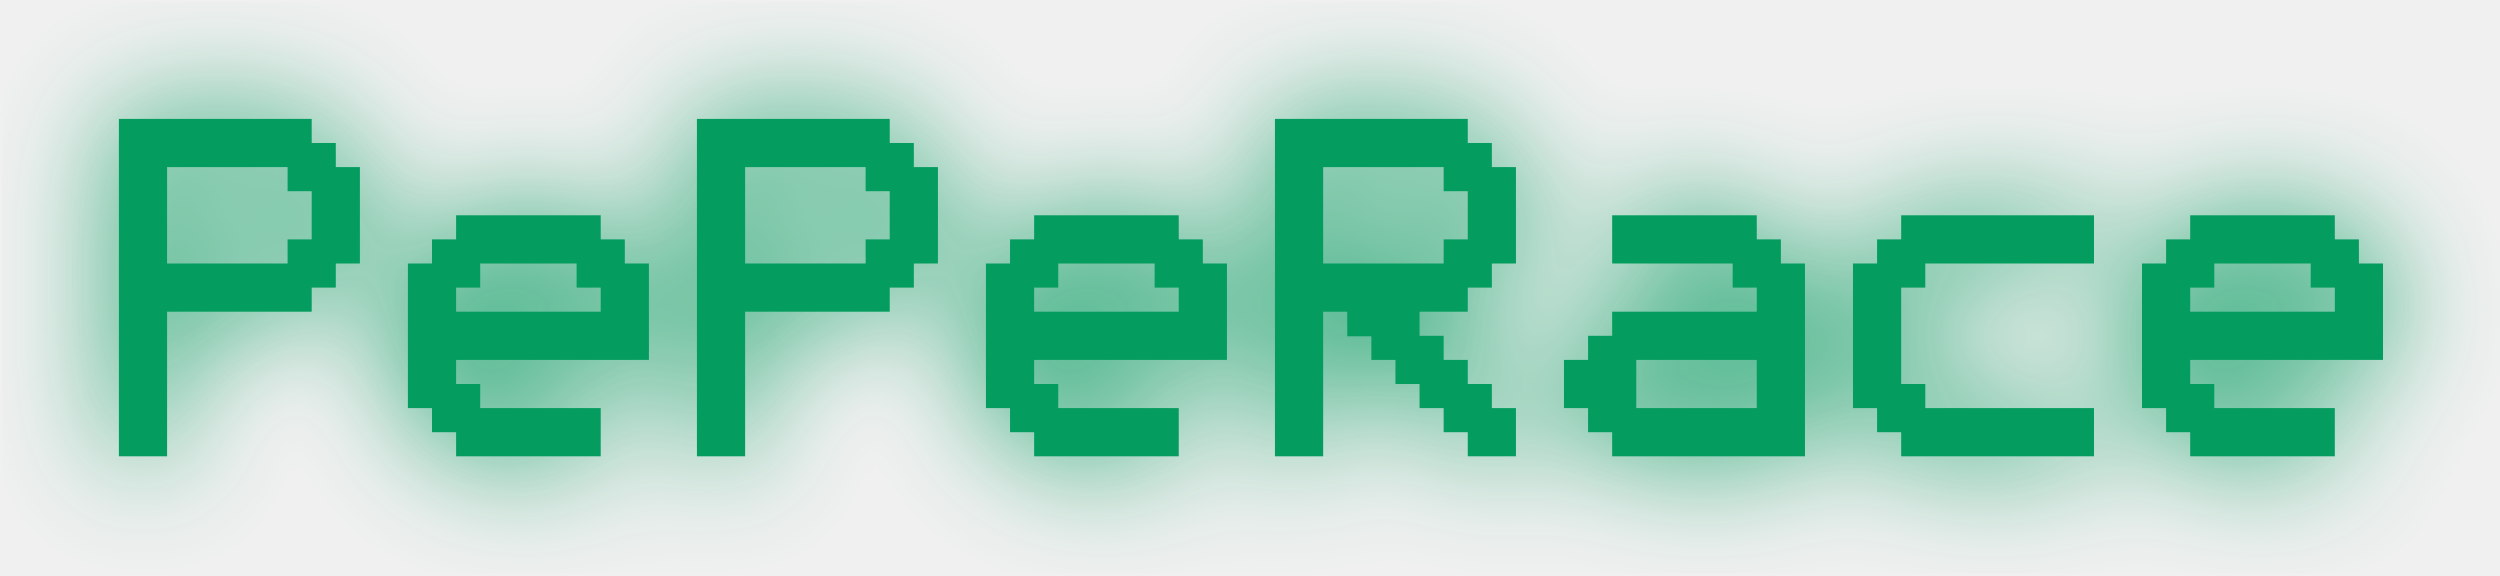
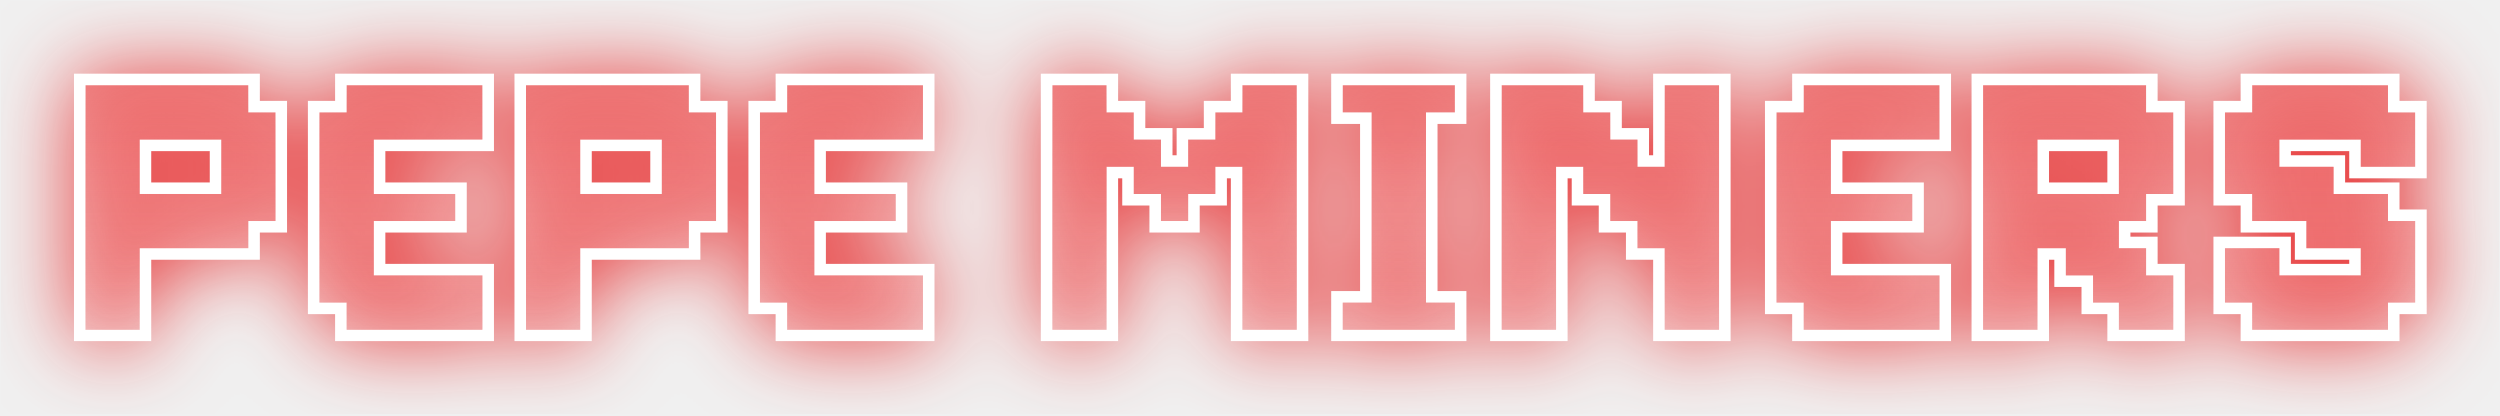
- <svg xmlns="http://www.w3.org/2000/svg" width="778" height="179" viewBox="0 0 778 179" fill="none">
-   <g filter="url(#filter0_d_19_5530)">
-     <path d="M89.5 52H52V82H89.5V74.5H97V59.5H89.5V52ZM97 37V44.5H104.5V52H112V82H104.5V89.5H97V97H52V142H37V37H97ZM149.441 82V89.5H141.941V97H186.941V89.5H179.441V82H149.441ZM134.441 74.5H141.941V67H186.941V74.5H194.441V82H201.941V112H141.941V119.5H149.441V127H186.941V142H141.941V134.5H134.441V127H126.941V82H134.441V74.5ZM269.383 52H231.883V82H269.383V74.5H276.883V59.5H269.383V52ZM276.883 37V44.5H284.383V52H291.883V82H284.383V89.5H276.883V97H231.883V142H216.883V37H276.883ZM329.324 82V89.5H321.824V97H366.824V89.5H359.324V82H329.324ZM314.324 74.5H321.824V67H366.824V74.5H374.324V82H381.824V112H321.824V119.5H329.324V127H366.824V142H321.824V134.5H314.324V127H306.824V82H314.324V74.5ZM411.766 82H449.266V74.5H456.766V59.5H449.266V52H411.766V82ZM464.266 127H471.766V142H456.766V134.5H449.266V127H441.766V119.5H434.266V112H426.766V104.65H419.266V97H411.766V142H396.766V37H456.766V44.5H464.266V52H471.766V82H464.266V89.5H456.766V97H441.766V104.5H449.266V112H456.766V119.5H464.266V127ZM509.207 112V127H546.707V112H509.207ZM494.207 104.5H501.707V97H546.707V89.5H539.207V82H501.707V67H546.707V74.5H554.207V82H561.707V142H501.707V134.5H494.207V127H486.707V112H494.207V104.5ZM599.148 127H651.648V142H591.648V134.5H584.148V127H576.648V82H584.148V74.5H591.648V67H651.648V82H599.148V89.5H591.648V119.5H599.148V127ZM689.09 82V89.5H681.59V97H726.59V89.5H719.09V82H689.09ZM674.09 74.5H681.59V67H726.59V74.5H734.09V82H741.59V112H681.59V119.5H689.09V127H726.59V142H681.59V134.5H674.09V127H666.59V82H674.09V74.5Z" fill="#049C5F" />
+ <svg xmlns="http://www.w3.org/2000/svg" width="1084" height="180" viewBox="0 0 1084 180" fill="none">
+   <g filter="url(#filter0_d_181_2009)">
+     <mask id="path-1-outside-1_181_2009" maskUnits="userSpaceOnUse" x="32" y="31" width="1021" height="117" fill="black">
+       <rect fill="white" x="32" y="31" width="1021" height="117" />
+       <path d="M95.949 84.113V60.529H60.573V84.113H95.949ZM60.573 143H37.062V36.945H107.668V48.737H119.46V95.832H107.668V107.624H60.573V143ZM209.182 143H150.295V131.208H138.503V48.737H150.295V36.945H209.182V60.529H162.087V84.113H197.39V95.832H162.087V119.416H209.182V143ZM286.965 84.113V60.529H251.589V84.113H286.965ZM251.589 143H228.078V36.945H298.684V48.737H310.476V95.832H298.684V107.624H251.589V143ZM400.197 143H341.311V131.208H329.519V48.737H341.311V36.945H400.197V60.529H353.103V84.113H388.405V95.832H353.103V119.416H400.197V143ZM562.282 143H538.698V72.321H526.979V84.113H515.188V95.832H503.396V84.113H491.604V72.321H479.812V143H456.301V36.945H479.812V48.737H491.604V60.529H503.396V72.321H515.188V60.529H526.979V48.737H538.698V36.945H562.282V143ZM630.837 143H582.204V131.208H594.729V48.737H582.204V36.945H630.837V48.737H618.312V131.208H630.837V143ZM745.388 143H721.804V107.624H710.012V95.832H698.22V84.113H686.501V72.321H674.709V143H651.125V36.945H686.501V48.737H698.22V60.529H710.012V72.321H721.804V36.945H745.388V143ZM840.969 143H782.082V131.208H770.29V48.737H782.082V36.945H840.969V60.529H793.874V84.113H829.177V95.832H793.874V119.416H840.969V143ZM918.752 84.113V60.529H883.449V84.113H918.752ZM942.336 143H918.752V131.208H907.546V119.416H895.754V107.624H883.449V143H859.865V36.945H930.544V48.737H942.336V84.113H930.544V95.832H918.752V107.624H930.544V119.416H942.336V143ZM1035.43 143H976.54V131.208H964.748V107.624H988.332V119.416H1023.63V107.624H1000.05V95.832H976.54V84.113H964.748V48.737H976.54V36.945H1035.43V48.737H1047.22V72.321H1023.63V60.529H988.332V72.321H1011.84V84.113H1035.43V95.832H1047.22V131.208H1035.43V143Z" />
+     </mask>
+     <path d="M95.949 84.113V60.529H60.573V84.113H95.949ZM60.573 143H37.062V36.945H107.668V48.737H119.46V95.832H107.668V107.624H60.573V143ZM209.182 143H150.295V131.208H138.503V48.737H150.295V36.945H209.182V60.529H162.087V84.113H197.39V95.832H162.087V119.416H209.182V143ZM286.965 84.113V60.529H251.589V84.113H286.965ZM251.589 143H228.078V36.945H298.684V48.737H310.476V95.832H298.684V107.624H251.589V143ZM400.197 143H341.311V131.208H329.519V48.737H341.311V36.945H400.197V60.529H353.103V84.113H388.405V95.832H353.103V119.416H400.197V143ZM562.282 143H538.698V72.321H526.979V84.113H515.188V95.832H503.396V84.113H491.604V72.321H479.812V143H456.301V36.945H479.812V48.737H491.604V60.529H503.396V72.321H515.188V60.529H526.979V48.737H538.698V36.945H562.282V143ZM630.837 143H582.204V131.208H594.729V48.737H582.204V36.945H630.837V48.737H618.312V131.208H630.837V143ZM745.388 143H721.804V107.624H710.012V95.832H698.22V84.113H686.501V72.321H674.709V143H651.125V36.945H686.501V48.737H698.22V60.529H710.012V72.321H721.804V36.945H745.388V143ZM840.969 143H782.082V131.208H770.29V48.737H782.082V36.945H840.969V60.529H793.874V84.113H829.177V95.832H793.874V119.416H840.969V143ZM918.752 84.113V60.529H883.449V84.113H918.752ZM942.336 143H918.752V131.208H907.546V119.416H895.754V107.624H883.449V143H859.865V36.945H930.544V48.737H942.336V84.113H930.544V95.832H918.752V107.624H930.544V119.416H942.336V143ZM1035.43 143H976.54V131.208H964.748V107.624H988.332V119.416H1023.63V107.624H1000.05V95.832H976.54V84.113H964.748V48.737H976.54V36.945H1035.43V48.737H1047.22V72.321H1023.63V60.529H988.332V72.321H1011.84V84.113H1035.43V95.832H1047.22V131.208H1035.43V143Z" fill="url(#paint0_linear_181_2009)" />
+     <path d="M95.949 84.113V89.113H100.949V84.113H95.949ZM95.949 60.529H100.949V55.529H95.949V60.529ZM60.573 60.529V55.529H55.573V60.529H60.573ZM60.573 84.113H55.573V89.113H60.573V84.113ZM60.573 143V148H65.573V143H60.573ZM37.062 143H32.062V148H37.062V143ZM37.062 36.945V31.945H32.062V36.945H37.062ZM107.668 36.945H112.668V31.945H107.668V36.945ZM107.668 48.737H102.668V53.737H107.668V48.737ZM119.46 48.737H124.46V43.737H119.46V48.737ZM119.46 95.832V100.832H124.46V95.832H119.46ZM107.668 95.832V90.832H102.668V95.832H107.668ZM107.668 107.624V112.624H112.668V107.624H107.668ZM60.573 107.624V102.624H55.573V107.624H60.573ZM100.949 84.113V60.529H90.949V84.113H100.949ZM95.949 55.529H60.573V65.529H95.949V55.529ZM55.573 60.529V84.113H65.573V60.529H55.573ZM60.573 89.113H95.949V79.113H60.573V89.113ZM60.573 138H37.062V148H60.573V138ZM42.062 143V36.945H32.062V143H42.062ZM37.062 41.945H107.668V31.945H37.062V41.945ZM102.668 36.945V48.737H112.668V36.945H102.668ZM107.668 53.737H119.46V43.737H107.668V53.737ZM114.46 48.737V95.832H124.46V48.737H114.46ZM119.46 90.832H107.668V100.832H119.46V90.832ZM102.668 95.832V107.624H112.668V95.832H102.668ZM107.668 102.624H60.573V112.624H107.668V102.624ZM55.573 107.624V143H65.573V107.624H55.573ZM209.182 143V148H214.182V143H209.182ZM150.295 143H145.295V148H150.295V143ZM150.295 131.208H155.295V126.208H150.295V131.208ZM138.503 131.208H133.503V136.208H138.503V131.208ZM138.503 48.737V43.737H133.503V48.737H138.503ZM150.295 48.737V53.737H155.295V48.737H150.295ZM150.295 36.945V31.945H145.295V36.945H150.295ZM209.182 36.945H214.182V31.945H209.182V36.945ZM209.182 60.529V65.529H214.182V60.529H209.182ZM162.087 60.529V55.529H157.087V60.529H162.087ZM162.087 84.113H157.087V89.113H162.087V84.113ZM197.39 84.113H202.39V79.113H197.39V84.113ZM197.39 95.832V100.832H202.39V95.832H197.39ZM162.087 95.832V90.832H157.087V95.832H162.087ZM162.087 119.416H157.087V124.416H162.087V119.416ZM209.182 119.416H214.182V114.416H209.182V119.416ZM209.182 138H150.295V148H209.182V138ZM155.295 143V131.208H145.295V143H155.295ZM150.295 126.208H138.503V136.208H150.295V126.208ZM143.503 131.208V48.737H133.503V131.208H143.503ZM138.503 53.737H150.295V43.737H138.503V53.737ZM155.295 48.737V36.945H145.295V48.737H155.295ZM150.295 41.945H209.182V31.945H150.295V41.945ZM204.182 36.945V60.529H214.182V36.945H204.182ZM209.182 55.529H162.087V65.529H209.182V55.529ZM157.087 60.529V84.113H167.087V60.529H157.087ZM162.087 89.113H197.39V79.113H162.087V89.113ZM192.39 84.113V95.832H202.39V84.113H192.39ZM197.39 90.832H162.087V100.832H197.39V90.832ZM157.087 95.832V119.416H167.087V95.832H157.087ZM162.087 124.416H209.182V114.416H162.087V124.416ZM204.182 119.416V143H214.182V119.416H204.182ZM286.965 84.113V89.113H291.965V84.113H286.965ZM286.965 60.529H291.965V55.529H286.965V60.529ZM251.589 60.529V55.529H246.589V60.529H251.589ZM251.589 84.113H246.589V89.113H251.589V84.113ZM251.589 143V148H256.589V143H251.589ZM228.078 143H223.078V148H228.078V143ZM228.078 36.945V31.945H223.078V36.945H228.078ZM298.684 36.945H303.684V31.945H298.684V36.945ZM298.684 48.737H293.684V53.737H298.684V48.737ZM310.476 48.737H315.476V43.737H310.476V48.737ZM310.476 95.832V100.832H315.476V95.832H310.476ZM298.684 95.832V90.832H293.684V95.832H298.684ZM298.684 107.624V112.624H303.684V107.624H298.684ZM251.589 107.624V102.624H246.589V107.624H251.589ZM291.965 84.113V60.529H281.965V84.113H291.965ZM286.965 55.529H251.589V65.529H286.965V55.529ZM246.589 60.529V84.113H256.589V60.529H246.589ZM251.589 89.113H286.965V79.113H251.589V89.113ZM251.589 138H228.078V148H251.589V138ZM233.078 143V36.945H223.078V143H233.078ZM228.078 41.945H298.684V31.945H228.078V41.945ZM293.684 36.945V48.737H303.684V36.945H293.684ZM298.684 53.737H310.476V43.737H298.684V53.737ZM305.476 48.737V95.832H315.476V48.737H305.476ZM310.476 90.832H298.684V100.832H310.476V90.832ZM293.684 95.832V107.624H303.684V95.832H293.684ZM298.684 102.624H251.589V112.624H298.684V102.624ZM246.589 107.624V143H256.589V107.624H246.589ZM400.197 143V148H405.197V143H400.197ZM341.311 143H336.311V148H341.311V143ZM341.311 131.208H346.311V126.208H341.311V131.208ZM329.519 131.208H324.519V136.208H329.519V131.208ZM329.519 48.737V43.737H324.519V48.737H329.519ZM341.311 48.737V53.737H346.311V48.737H341.311ZM341.311 36.945V31.945H336.311V36.945H341.311ZM400.197 36.945H405.197V31.945H400.197V36.945ZM400.197 60.529V65.529H405.197V60.529H400.197ZM353.103 60.529V55.529H348.103V60.529H353.103ZM353.103 84.113H348.103V89.113H353.103V84.113ZM388.405 84.113H393.405V79.113H388.405V84.113ZM388.405 95.832V100.832H393.405V95.832H388.405ZM353.103 95.832V90.832H348.103V95.832H353.103ZM353.103 119.416H348.103V124.416H353.103V119.416ZM400.197 119.416H405.197V114.416H400.197V119.416ZM400.197 138H341.311V148H400.197V138ZM346.311 143V131.208H336.311V143H346.311ZM341.311 126.208H329.519V136.208H341.311V126.208ZM334.519 131.208V48.737H324.519V131.208H334.519ZM329.519 53.737H341.311V43.737H329.519V53.737ZM346.311 48.737V36.945H336.311V48.737H346.311ZM341.311 41.945H400.197V31.945H341.311V41.945ZM395.197 36.945V60.529H405.197V36.945H395.197ZM400.197 55.529H353.103V65.529H400.197V55.529ZM348.103 60.529V84.113H358.103V60.529H348.103ZM353.103 89.113H388.405V79.113H353.103V89.113ZM383.405 84.113V95.832H393.405V84.113H383.405ZM388.405 90.832H353.103V100.832H388.405V90.832ZM348.103 95.832V119.416H358.103V95.832H348.103ZM353.103 124.416H400.197V114.416H353.103V124.416ZM395.197 119.416V143H405.197V119.416H395.197ZM562.282 143V148H567.282V143H562.282ZM538.698 143H533.698V148H538.698V143ZM538.698 72.321H543.698V67.321H538.698V72.321ZM526.979 72.321V67.321H521.979V72.321H526.979ZM526.979 84.113V89.113H531.979V84.113H526.979ZM515.188 84.113V79.113H510.188V84.113H515.188ZM515.188 95.832V100.832H520.188V95.832H515.188ZM503.396 95.832H498.396V100.832H503.396V95.832ZM503.396 84.113H508.396V79.113H503.396V84.113ZM491.604 84.113H486.604V89.113H491.604V84.113ZM491.604 72.321H496.604V67.321H491.604V72.321ZM479.812 72.321V67.321H474.812V72.321H479.812ZM479.812 143V148H484.812V143H479.812ZM456.301 143H451.301V148H456.301V143ZM456.301 36.945V31.945H451.301V36.945H456.301ZM479.812 36.945H484.812V31.945H479.812V36.945ZM479.812 48.737H474.812V53.737H479.812V48.737ZM491.604 48.737H496.604V43.737H491.604V48.737ZM491.604 60.529H486.604V65.529H491.604V60.529ZM503.396 60.529H508.396V55.529H503.396V60.529ZM503.396 72.321H498.396V77.321H503.396V72.321ZM515.188 72.321V77.321H520.188V72.321H515.188ZM515.188 60.529V55.529H510.188V60.529H515.188ZM526.979 60.529V65.529H531.979V60.529H526.979ZM526.979 48.737V43.737H521.979V48.737H526.979ZM538.698 48.737V53.737H543.698V48.737H538.698ZM538.698 36.945V31.945H533.698V36.945H538.698ZM562.282 36.945H567.282V31.945H562.282V36.945ZM562.282 138H538.698V148H562.282V138ZM543.698 143V72.321H533.698V143H543.698ZM538.698 67.321H526.979V77.321H538.698V67.321ZM521.979 72.321V84.113H531.979V72.321H521.979ZM526.979 79.113H515.188V89.113H526.979V79.113ZM510.188 84.113V95.832H520.188V84.113H510.188ZM515.188 90.832H503.396V100.832H515.188V90.832ZM508.396 95.832V84.113H498.396V95.832H508.396ZM503.396 79.113H491.604V89.113H503.396V79.113ZM496.604 84.113V72.321H486.604V84.113H496.604ZM491.604 67.321H479.812V77.321H491.604V67.321ZM474.812 72.321V143H484.812V72.321H474.812ZM479.812 138H456.301V148H479.812V138ZM461.301 143V36.945H451.301V143H461.301ZM456.301 41.945H479.812V31.945H456.301V41.945ZM474.812 36.945V48.737H484.812V36.945H474.812ZM479.812 53.737H491.604V43.737H479.812V53.737ZM486.604 48.737V60.529H496.604V48.737H486.604ZM491.604 65.529H503.396V55.529H491.604V65.529ZM498.396 60.529V72.321H508.396V60.529H498.396ZM503.396 77.321H515.188V67.321H503.396V77.321ZM520.188 72.321V60.529H510.188V72.321H520.188ZM515.188 65.529H526.979V55.529H515.188V65.529ZM531.979 60.529V48.737H521.979V60.529H531.979ZM526.979 53.737H538.698V43.737H526.979V53.737ZM543.698 48.737V36.945H533.698V48.737H543.698ZM538.698 41.945H562.282V31.945H538.698V41.945ZM557.282 36.945V143H567.282V36.945H557.282ZM630.837 143V148H635.837V143H630.837ZM582.204 143H577.204V148H582.204V143ZM582.204 131.208V126.208H577.204V131.208H582.204ZM594.729 131.208V136.208H599.729V131.208H594.729ZM594.729 48.737H599.729V43.737H594.729V48.737ZM582.204 48.737H577.204V53.737H582.204V48.737ZM582.204 36.945V31.945H577.204V36.945H582.204ZM630.837 36.945H635.837V31.945H630.837V36.945ZM630.837 48.737V53.737H635.837V48.737H630.837ZM618.312 48.737V43.737H613.312V48.737H618.312ZM618.312 131.208H613.312V136.208H618.312V131.208ZM630.837 131.208H635.837V126.208H630.837V131.208ZM630.837 138H582.204V148H630.837V138ZM587.204 143V131.208H577.204V143H587.204ZM582.204 136.208H594.729V126.208H582.204V136.208ZM599.729 131.208V48.737H589.729V131.208H599.729ZM594.729 43.737H582.204V53.737H594.729V43.737ZM587.204 48.737V36.945H577.204V48.737H587.204ZM582.204 41.945H630.837V31.945H582.204V41.945ZM625.837 36.945V48.737H635.837V36.945H625.837ZM630.837 43.737H618.312V53.737H630.837V43.737ZM613.312 48.737V131.208H623.312V48.737H613.312ZM618.312 136.208H630.837V126.208H618.312V136.208ZM625.837 131.208V143H635.837V131.208H625.837ZM745.388 143V148H750.388V143H745.388ZM721.804 143H716.804V148H721.804V143ZM721.804 107.624H726.804V102.624H721.804V107.624ZM710.012 107.624H705.012V112.624H710.012V107.624ZM710.012 95.832H715.012V90.832H710.012V95.832ZM698.22 95.832H693.22V100.832H698.22V95.832ZM698.22 84.113H703.22V79.113H698.22V84.113ZM686.501 84.113H681.501V89.113H686.501V84.113ZM686.501 72.321H691.501V67.321H686.501V72.321ZM674.709 72.321V67.321H669.709V72.321H674.709ZM674.709 143V148H679.709V143H674.709ZM651.125 143H646.125V148H651.125V143ZM651.125 36.945V31.945H646.125V36.945H651.125ZM686.501 36.945H691.501V31.945H686.501V36.945ZM686.501 48.737H681.501V53.737H686.501V48.737ZM698.22 48.737H703.22V43.737H698.22V48.737ZM698.22 60.529H693.22V65.529H698.22V60.529ZM710.012 60.529H715.012V55.529H710.012V60.529ZM710.012 72.321H705.012V77.321H710.012V72.321ZM721.804 72.321V77.321H726.804V72.321H721.804ZM721.804 36.945V31.945H716.804V36.945H721.804ZM745.388 36.945H750.388V31.945H745.388V36.945ZM745.388 138H721.804V148H745.388V138ZM726.804 143V107.624H716.804V143H726.804ZM721.804 102.624H710.012V112.624H721.804V102.624ZM715.012 107.624V95.832H705.012V107.624H715.012ZM710.012 90.832H698.22V100.832H710.012V90.832ZM703.22 95.832V84.113H693.22V95.832H703.22ZM698.22 79.113H686.501V89.113H698.22V79.113ZM691.501 84.113V72.321H681.501V84.113H691.501ZM686.501 67.321H674.709V77.321H686.501V67.321ZM669.709 72.321V143H679.709V72.321H669.709ZM674.709 138H651.125V148H674.709V138ZM656.125 143V36.945H646.125V143H656.125ZM651.125 41.945H686.501V31.945H651.125V41.945ZM681.501 36.945V48.737H691.501V36.945H681.501ZM686.501 53.737H698.22V43.737H686.501V53.737ZM693.22 48.737V60.529H703.22V48.737H693.22ZM698.22 65.529H710.012V55.529H698.22V65.529ZM705.012 60.529V72.321H715.012V60.529H705.012ZM710.012 77.321H721.804V67.321H710.012V77.321ZM726.804 72.321V36.945H716.804V72.321H726.804ZM721.804 41.945H745.388V31.945H721.804V41.945ZM740.388 36.945V143H750.388V36.945H740.388ZM840.969 143V148H845.969V143H840.969ZM782.082 143H777.082V148H782.082V143ZM782.082 131.208H787.082V126.208H782.082V131.208ZM770.29 131.208H765.29V136.208H770.29V131.208ZM770.29 48.737V43.737H765.29V48.737H770.29ZM782.082 48.737V53.737H787.082V48.737H782.082ZM782.082 36.945V31.945H777.082V36.945H782.082ZM840.969 36.945H845.969V31.945H840.969V36.945ZM840.969 60.529V65.529H845.969V60.529H840.969ZM793.874 60.529V55.529H788.874V60.529H793.874ZM793.874 84.113H788.874V89.113H793.874V84.113ZM829.177 84.113H834.177V79.113H829.177V84.113ZM829.177 95.832V100.832H834.177V95.832H829.177ZM793.874 95.832V90.832H788.874V95.832H793.874ZM793.874 119.416H788.874V124.416H793.874V119.416ZM840.969 119.416H845.969V114.416H840.969V119.416ZM840.969 138H782.082V148H840.969V138ZM787.082 143V131.208H777.082V143H787.082ZM782.082 126.208H770.29V136.208H782.082V126.208ZM775.29 131.208V48.737H765.29V131.208H775.29ZM770.29 53.737H782.082V43.737H770.29V53.737ZM787.082 48.737V36.945H777.082V48.737H787.082ZM782.082 41.945H840.969V31.945H782.082V41.945ZM835.969 36.945V60.529H845.969V36.945H835.969ZM840.969 55.529H793.874V65.529H840.969V55.529ZM788.874 60.529V84.113H798.874V60.529H788.874ZM793.874 89.113H829.177V79.113H793.874V89.113ZM824.177 84.113V95.832H834.177V84.113H824.177ZM829.177 90.832H793.874V100.832H829.177V90.832ZM788.874 95.832V119.416H798.874V95.832H788.874ZM793.874 124.416H840.969V114.416H793.874V124.416ZM835.969 119.416V143H845.969V119.416H835.969ZM918.752 84.113V89.113H923.752V84.113H918.752ZM918.752 60.529H923.752V55.529H918.752V60.529ZM883.449 60.529V55.529H878.449V60.529H883.449ZM883.449 84.113H878.449V89.113H883.449V84.113ZM942.336 143V148H947.336V143H942.336ZM918.752 143H913.752V148H918.752V143ZM918.752 131.208H923.752V126.208H918.752V131.208ZM907.546 131.208H902.546V136.208H907.546V131.208ZM907.546 119.416H912.546V114.416H907.546V119.416ZM895.754 119.416H890.754V124.416H895.754V119.416ZM895.754 107.624H900.754V102.624H895.754V107.624ZM883.449 107.624V102.624H878.449V107.624H883.449ZM883.449 143V148H888.449V143H883.449ZM859.865 143H854.865V148H859.865V143ZM859.865 36.945V31.945H854.865V36.945H859.865ZM930.544 36.945H935.544V31.945H930.544V36.945ZM930.544 48.737H925.544V53.737H930.544V48.737ZM942.336 48.737H947.336V43.737H942.336V48.737ZM942.336 84.113V89.113H947.336V84.113H942.336ZM930.544 84.113V79.113H925.544V84.113H930.544ZM930.544 95.832V100.832H935.544V95.832H930.544ZM918.752 95.832V90.832H913.752V95.832H918.752ZM918.752 107.624H913.752V112.624H918.752V107.624ZM930.544 107.624H935.544V102.624H930.544V107.624ZM930.544 119.416H925.544V124.416H930.544V119.416ZM942.336 119.416H947.336V114.416H942.336V119.416ZM923.752 84.113V60.529H913.752V84.113H923.752ZM918.752 55.529H883.449V65.529H918.752V55.529ZM878.449 60.529V84.113H888.449V60.529H878.449ZM883.449 89.113H918.752V79.113H883.449V89.113ZM942.336 138H918.752V148H942.336V138ZM923.752 143V131.208H913.752V143H923.752ZM918.752 126.208H907.546V136.208H918.752V126.208ZM912.546 131.208V119.416H902.546V131.208H912.546ZM907.546 114.416H895.754V124.416H907.546V114.416ZM900.754 119.416V107.624H890.754V119.416H900.754ZM895.754 102.624H883.449V112.624H895.754V102.624ZM878.449 107.624V143H888.449V107.624H878.449ZM883.449 138H859.865V148H883.449V138ZM864.865 143V36.945H854.865V143H864.865ZM859.865 41.945H930.544V31.945H859.865V41.945ZM925.544 36.945V48.737H935.544V36.945H925.544ZM930.544 53.737H942.336V43.737H930.544V53.737ZM937.336 48.737V84.113H947.336V48.737H937.336ZM942.336 79.113H930.544V89.113H942.336V79.113ZM925.544 84.113V95.832H935.544V84.113H925.544ZM930.544 90.832H918.752V100.832H930.544V90.832ZM913.752 95.832V107.624H923.752V95.832H913.752ZM918.752 112.624H930.544V102.624H918.752V112.624ZM925.544 107.624V119.416H935.544V107.624H925.544ZM930.544 124.416H942.336V114.416H930.544V124.416ZM937.336 119.416V143H947.336V119.416H937.336ZM1035.43 143V148H1040.43V143H1035.43ZM976.54 143H971.54V148H976.54V143ZM976.54 131.208H981.54V126.208H976.54V131.208ZM964.748 131.208H959.748V136.208H964.748V131.208ZM964.748 107.624V102.624H959.748V107.624H964.748ZM988.332 107.624H993.332V102.624H988.332V107.624ZM988.332 119.416H983.332V124.416H988.332V119.416ZM1023.63 119.416V124.416H1028.63V119.416H1023.63ZM1023.63 107.624H1028.63V102.624H1023.63V107.624ZM1000.05 107.624H995.051V112.624H1000.05V107.624ZM1000.05 95.832H1005.05V90.832H1000.05V95.832ZM976.54 95.832H971.54V100.832H976.54V95.832ZM976.54 84.113H981.54V79.113H976.54V84.113ZM964.748 84.113H959.748V89.113H964.748V84.113ZM964.748 48.737V43.737H959.748V48.737H964.748ZM976.54 48.737V53.737H981.54V48.737H976.54ZM976.54 36.945V31.945H971.54V36.945H976.54ZM1035.43 36.945H1040.43V31.945H1035.43V36.945ZM1035.43 48.737H1030.43V53.737H1035.43V48.737ZM1047.22 48.737H1052.22V43.737H1047.22V48.737ZM1047.22 72.321V77.321H1052.22V72.321H1047.22ZM1023.63 72.321H1018.63V77.321H1023.63V72.321ZM1023.63 60.529H1028.63V55.529H1023.63V60.529ZM988.332 60.529V55.529H983.332V60.529H988.332ZM988.332 72.321H983.332V77.321H988.332V72.321ZM1011.84 72.321H1016.84V67.321H1011.84V72.321ZM1011.84 84.113H1006.84V89.113H1011.84V84.113ZM1035.43 84.113H1040.43V79.113H1035.43V84.113ZM1035.43 95.832H1030.43V100.832H1035.43V95.832ZM1047.22 95.832H1052.22V90.832H1047.22V95.832ZM1047.22 131.208V136.208H1052.22V131.208H1047.22ZM1035.43 131.208V126.208H1030.43V131.208H1035.43ZM1035.43 138H976.54V148H1035.43V138ZM981.54 143V131.208H971.54V143H981.54ZM976.54 126.208H964.748V136.208H976.54V126.208ZM969.748 131.208V107.624H959.748V131.208H969.748ZM964.748 112.624H988.332V102.624H964.748V112.624ZM983.332 107.624V119.416H993.332V107.624H983.332ZM988.332 124.416H1023.63V114.416H988.332V124.416ZM1028.63 119.416V107.624H1018.63V119.416H1028.63ZM1023.63 102.624H1000.05V112.624H1023.63V102.624ZM1005.05 107.624V95.832H995.051V107.624H1005.05ZM1000.05 90.832H976.54V100.832H1000.05V90.832ZM981.54 95.832V84.113H971.54V95.832H981.54ZM976.54 79.113H964.748V89.113H976.54V79.113ZM969.748 84.113V48.737H959.748V84.113H969.748ZM964.748 53.737H976.54V43.737H964.748V53.737ZM981.54 48.737V36.945H971.54V48.737H981.54ZM976.54 41.945H1035.43V31.945H976.54V41.945ZM1030.43 36.945V48.737H1040.43V36.945H1030.43ZM1035.43 53.737H1047.22V43.737H1035.43V53.737ZM1042.22 48.737V72.321H1052.22V48.737H1042.22ZM1047.22 67.321H1023.63V77.321H1047.22V67.321ZM1028.63 72.321V60.529H1018.63V72.321H1028.63ZM1023.63 55.529H988.332V65.529H1023.63V55.529ZM983.332 60.529V72.321H993.332V60.529H983.332ZM988.332 77.321H1011.84V67.321H988.332V77.321ZM1006.84 72.321V84.113H1016.84V72.321H1006.84ZM1011.84 89.113H1035.43V79.113H1011.84V89.113ZM1030.43 84.113V95.832H1040.43V84.113H1030.43ZM1035.43 100.832H1047.22V90.832H1035.43V100.832ZM1042.22 95.832V131.208H1052.22V95.832H1042.22ZM1047.22 126.208H1035.43V136.208H1047.22V126.208ZM1030.43 131.208V143H1040.43V131.208H1030.43Z" fill="white" mask="url(#path-1-outside-1_181_2009)" />
  </g>
  <defs>
-     <filter id="filter0_d_19_5530" x="0.712" y="0.712" width="777.166" height="177.576" filterUnits="userSpaceOnUse" color-interpolation-filters="sRGB">
+     <filter id="filter0_d_181_2009" x="0.775" y="0.657" width="1082.73" height="178.631" filterUnits="userSpaceOnUse" color-interpolation-filters="sRGB">
      <feFlood flood-opacity="0" result="BackgroundImageFix" />
      <feColorMatrix in="SourceAlpha" type="matrix" values="0 0 0 0 0 0 0 0 0 0 0 0 0 0 0 0 0 0 127 0" result="hardAlpha" />
      <feOffset />
      <feGaussianBlur stdDeviation="18.144" />
-       <feColorMatrix type="matrix" values="0 0 0 0 0.016 0 0 0 0 0.612 0 0 0 0 0.373 0 0 0 1 0" />
-       <feBlend mode="normal" in2="BackgroundImageFix" result="effect1_dropShadow_19_5530" />
-       <feBlend mode="normal" in="SourceGraphic" in2="effect1_dropShadow_19_5530" result="shape" />
+       <feColorMatrix type="matrix" values="0 0 0 0 0.91 0 0 0 0 0.255 0 0 0 0 0.259 0 0 0 1 0" />
+       <feBlend mode="normal" in2="BackgroundImageFix" result="effect1_dropShadow_181_2009" />
+       <feBlend mode="normal" in="SourceGraphic" in2="effect1_dropShadow_181_2009" result="shape" />
    </filter>
+     <linearGradient id="paint0_linear_181_2009" x1="540.5" y1="-19" x2="540.5" y2="199" gradientUnits="userSpaceOnUse">
+       <stop stop-color="#E84142" />
+       <stop offset="1" stop-color="#FFE9E9" stop-opacity="0" />
+     </linearGradient>
  </defs>
</svg>
